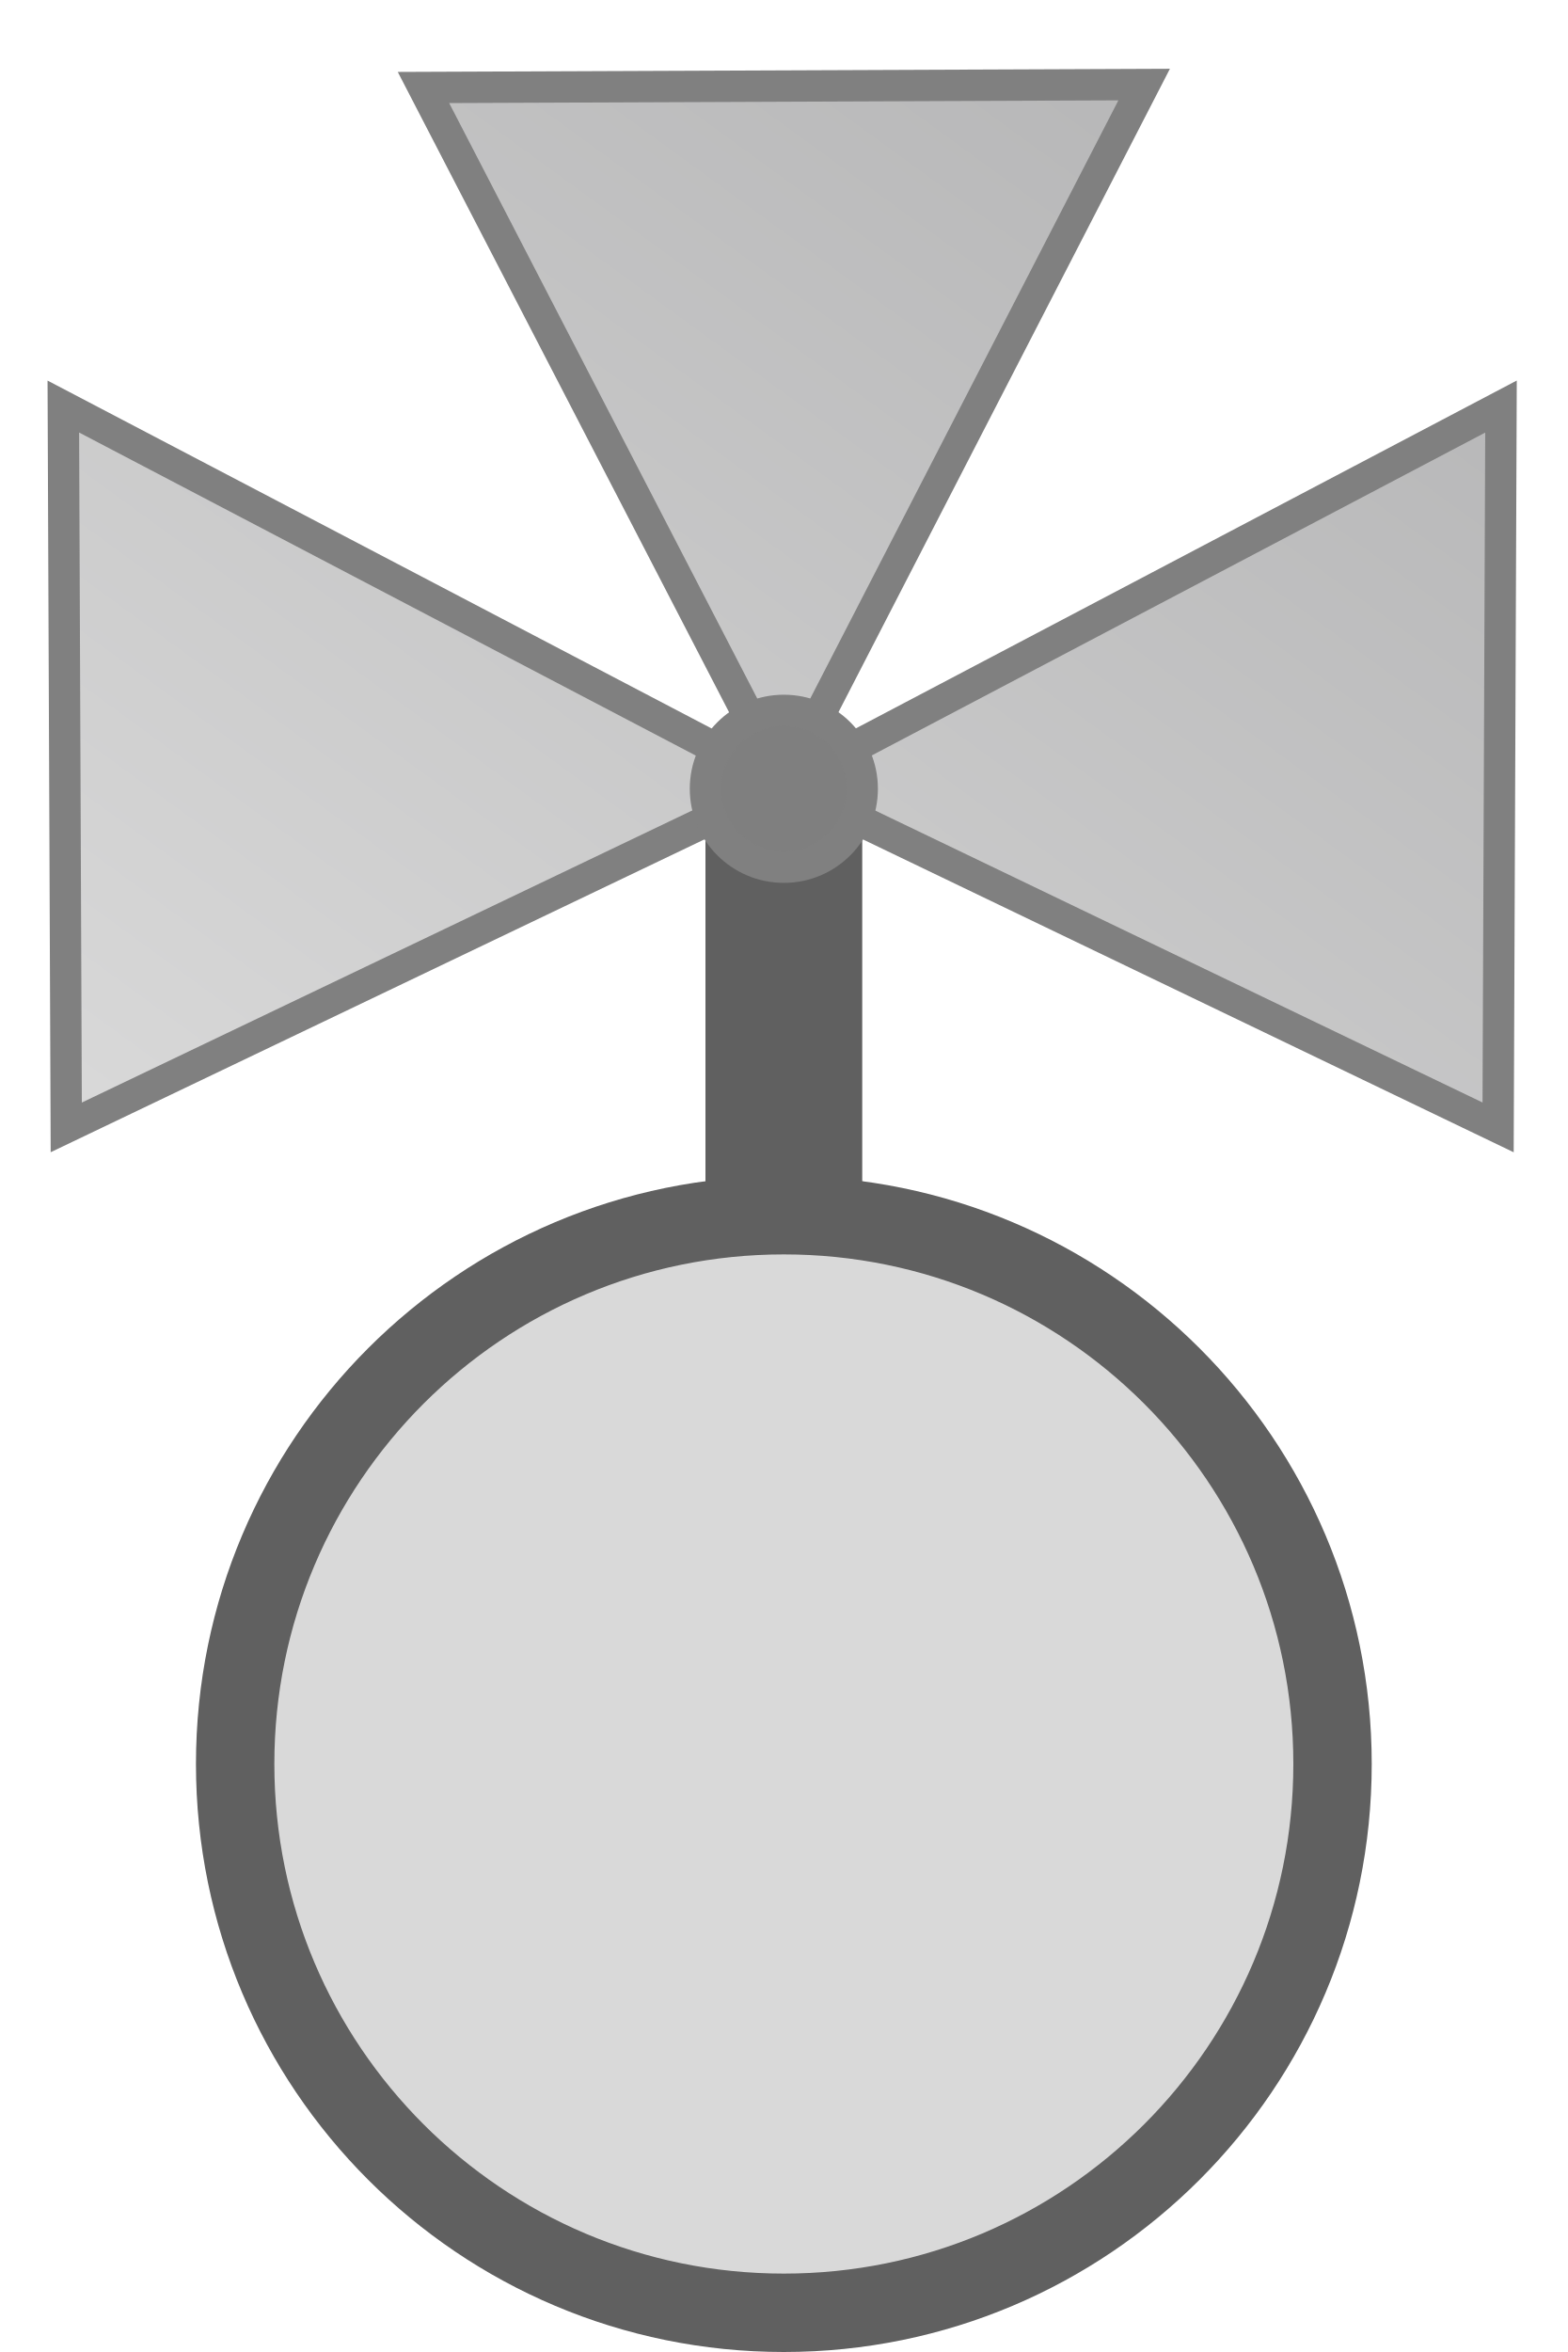
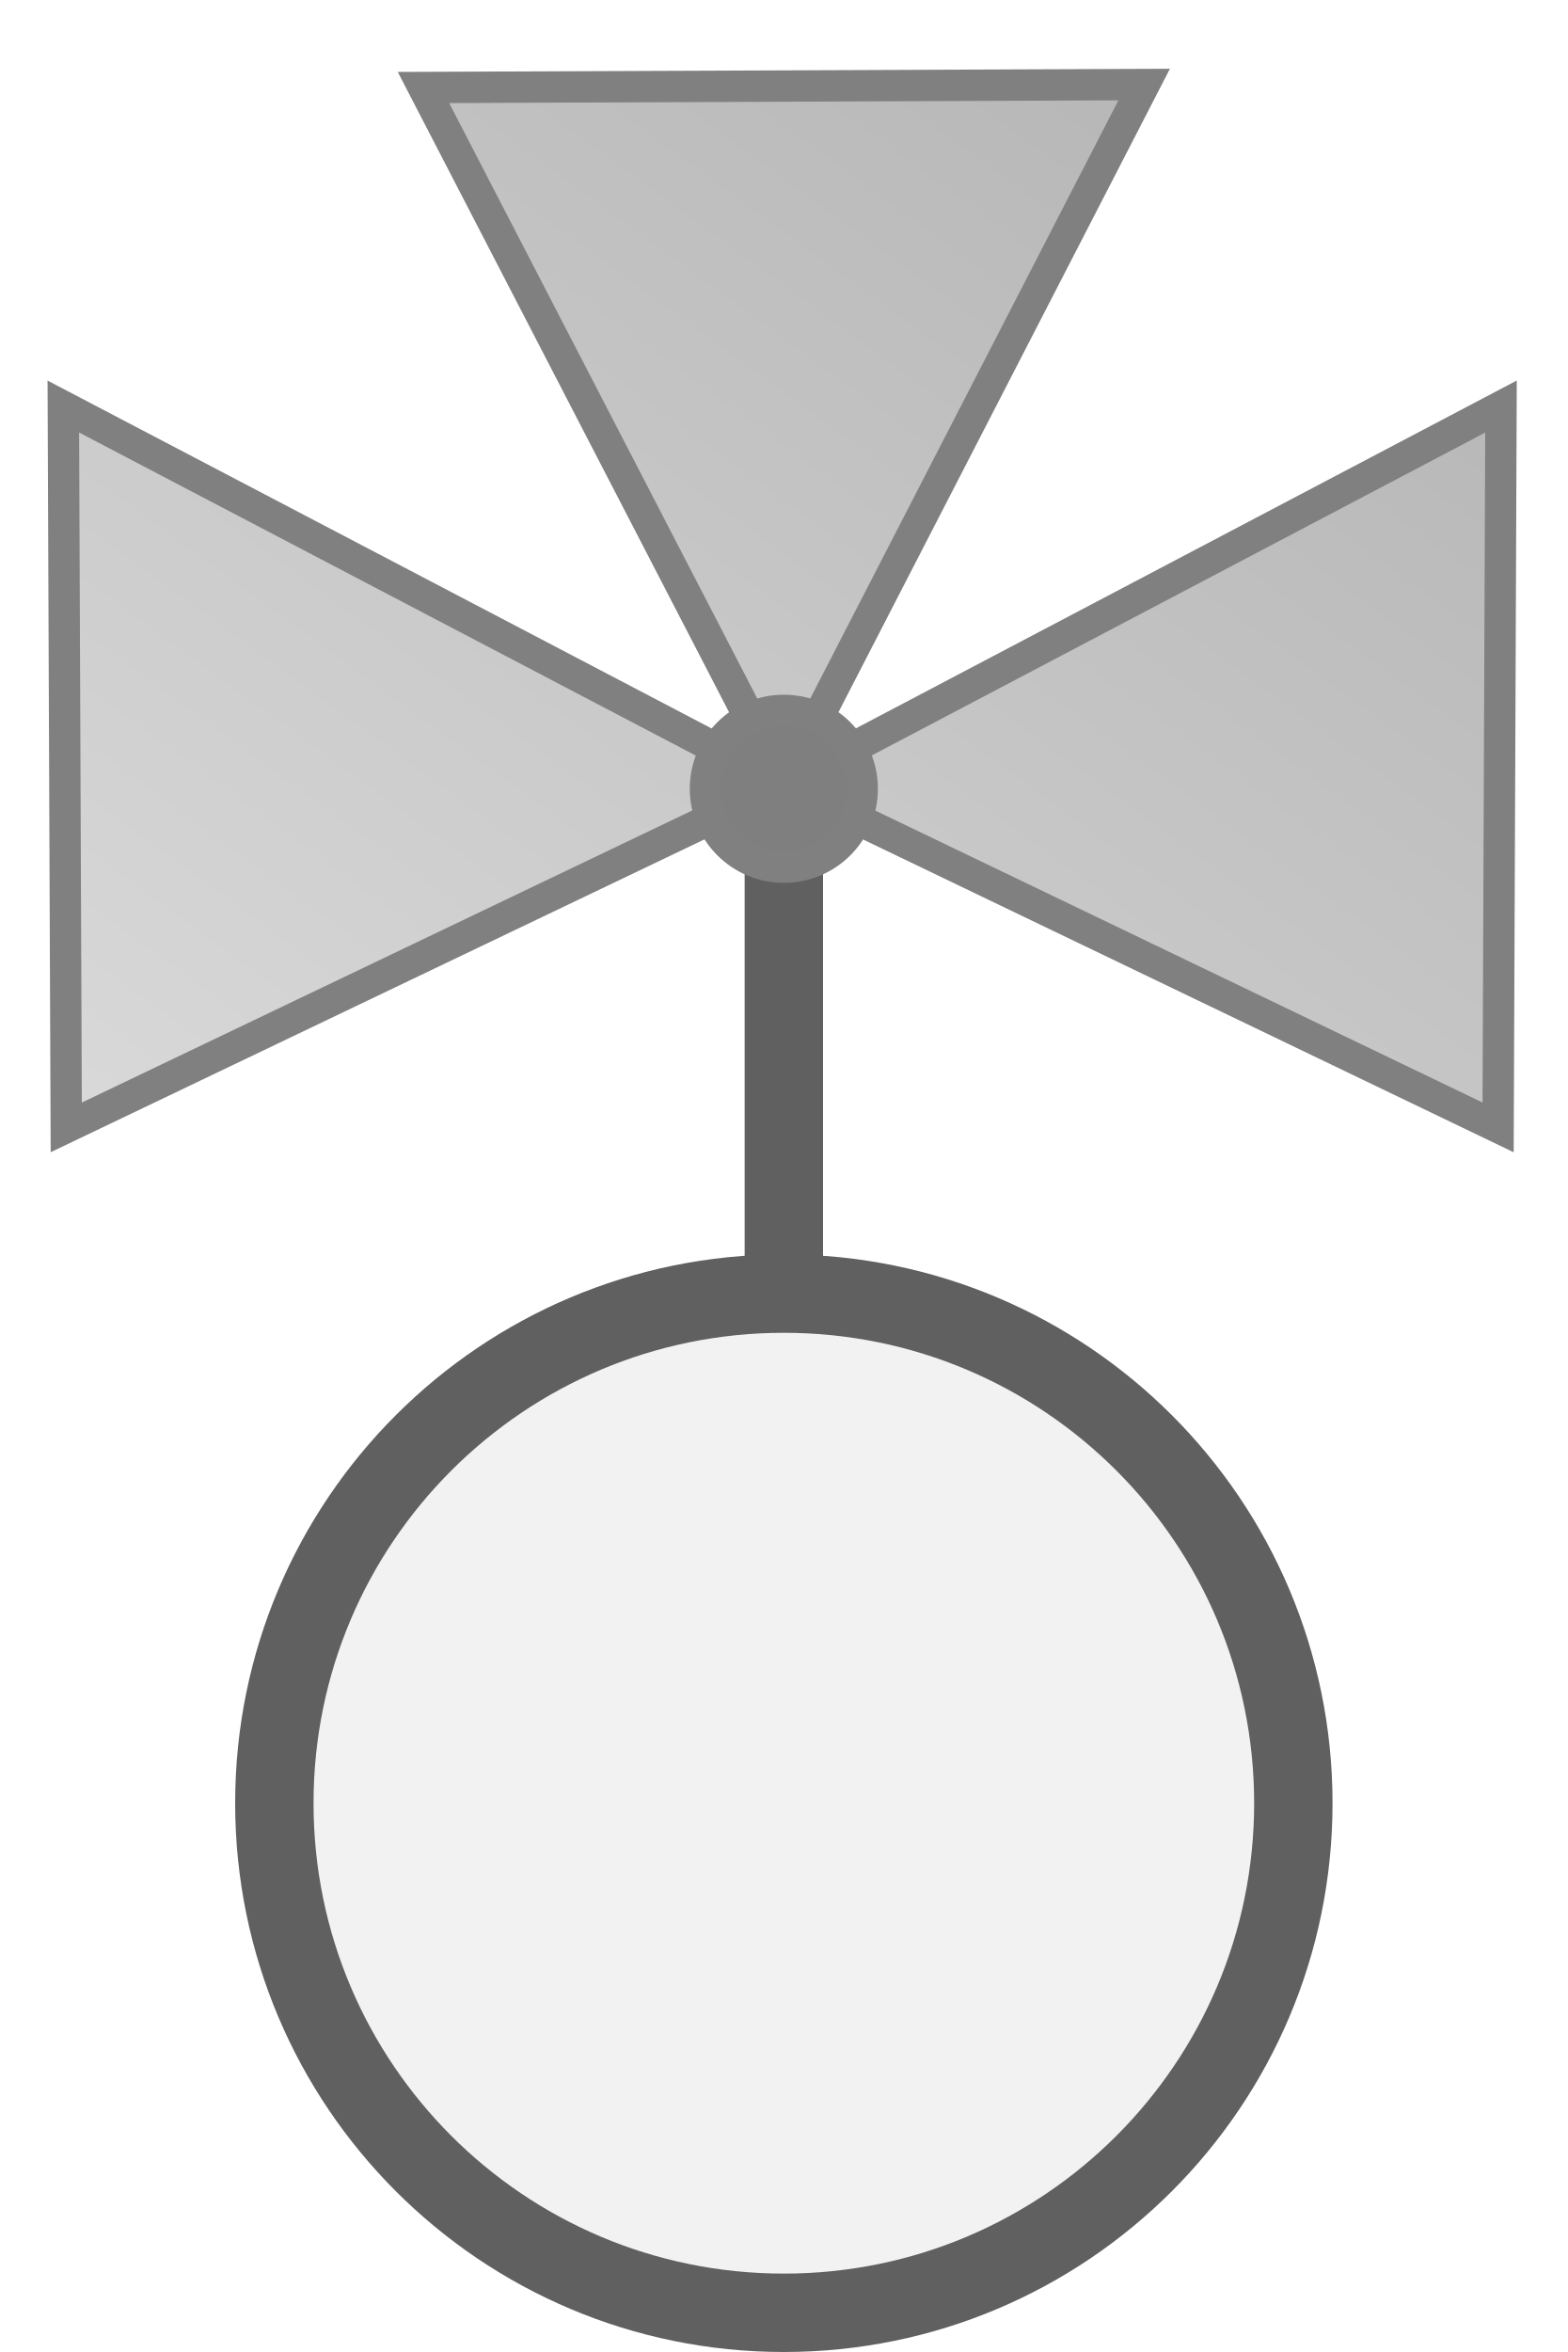
<svg xmlns="http://www.w3.org/2000/svg" width="20px" height="30px" viewBox="0 0 20 30">
  <defs>
    <linearGradient id="ac0223ValveGradient" x1="1" y1="0" x2="0" y2="1">
      <stop offset="0%" stop-color="#b2b2b3" />
      <stop offset="100%" stop-color="#d9d9d9" />
    </linearGradient>
  </defs>
-   <line x1="10" y1="15.5" x2="10" y2="10" stroke="#606060" stroke-width="2" stroke-linecap="round" />
-   <circle cx="10" cy="22.5" r="7" fill="#d9d9d9" stroke="#606060" stroke-width="1" />
+   <line x1="10" y1="17" x2="10" y2="10" stroke="#606060" stroke-width="1" stroke-linecap="round" />
+   <circle cx="10" cy="23" r="6.5" fill="#f2f2f2" stroke="#606060" stroke-width="1" />
  <g transform="translate(0 0) scale(0.4 0.4)">
    <path d="M 36.492 3.041 L 13.506 3.135 L 23.418 22.871 A 2.5 2.5 0 0 0 22.748 23.723 L 2.02 13.309 L 2.111 36.295 L 22.75 25.883 A 2.5 2.5 0 0 0 25 27.301 A 2.5 2.5 0 0 0 27.207 25.963 L 47.781 36.295 L 47.873 13.309 L 27.213 23.641 A 2.5 2.5 0 0 0 26.58 22.863 L 36.492 3.041 z" fill="url(#ac0223ValveGradient)" stroke="none" />
    <path d="M 36.492,2.696 25,25 47.873,12.964 47.781,35.95 25,25 2.113,35.95 2.02,12.964 25,25 13.506,2.79 Z" fill="url(#ac0223ValveGradient)" stroke="#808080" stroke-width="1" />
    <ellipse cx="25" cy="25.153" rx="2.5" ry="2.5" fill="#7f7f7f" stroke="#808080" stroke-width="1" />
  </g>
</svg>
